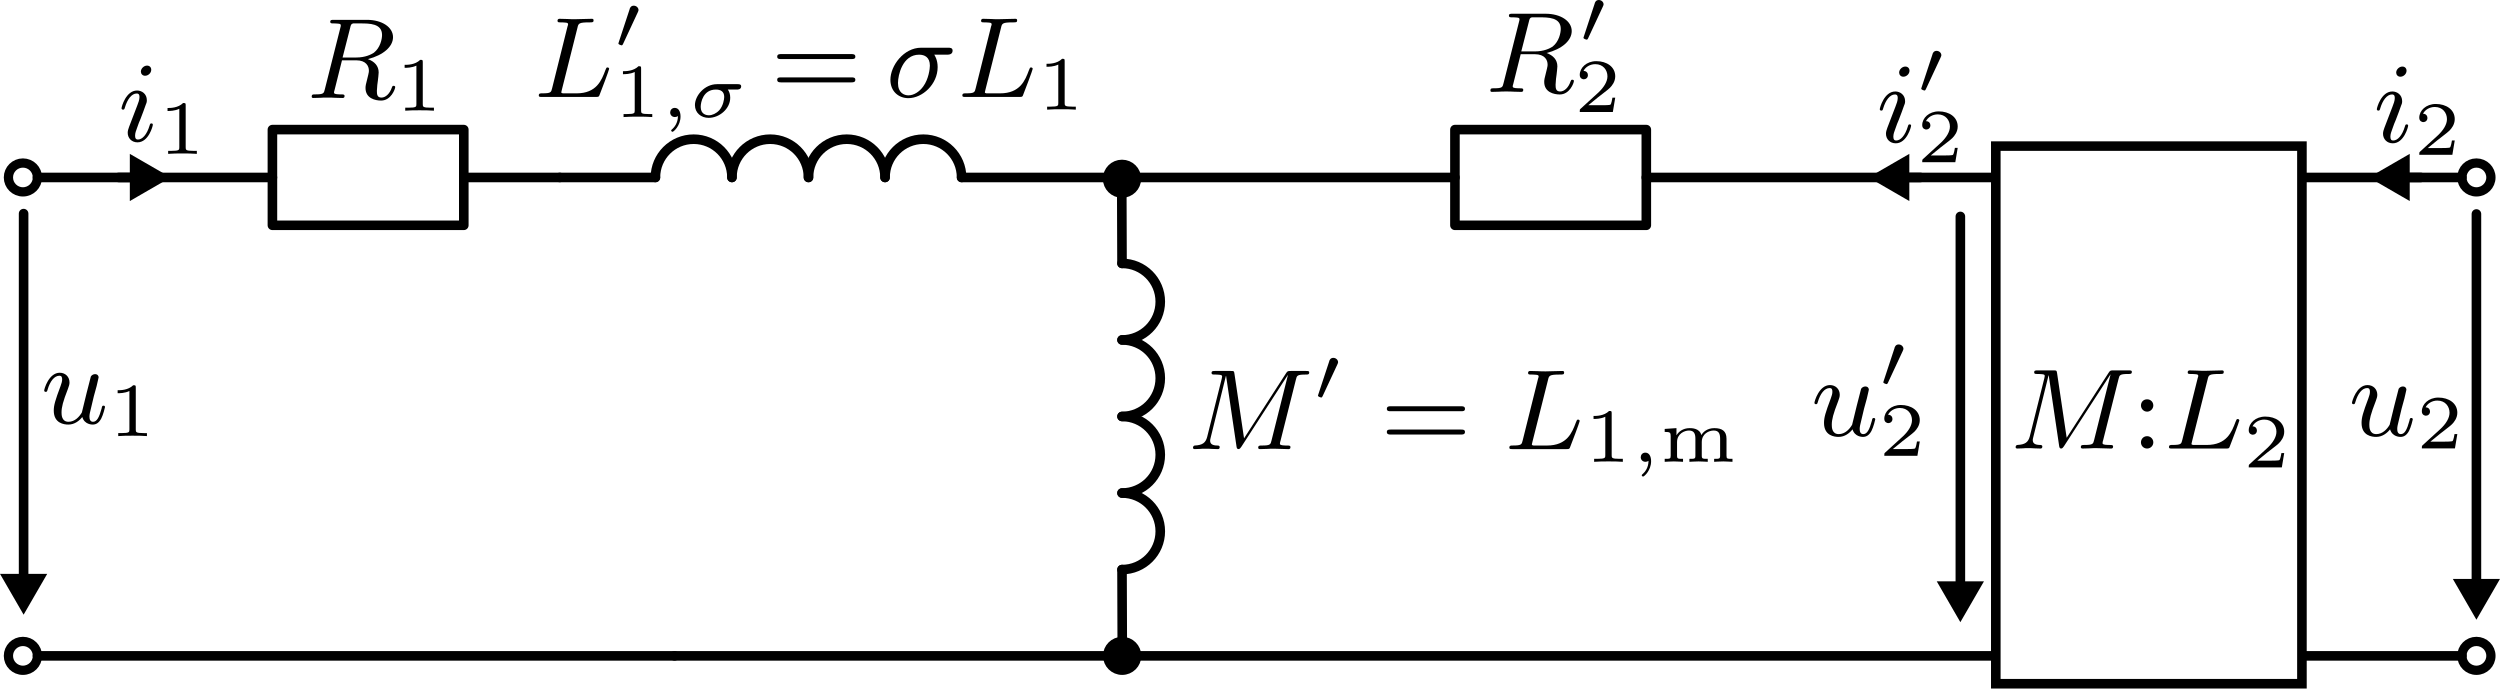
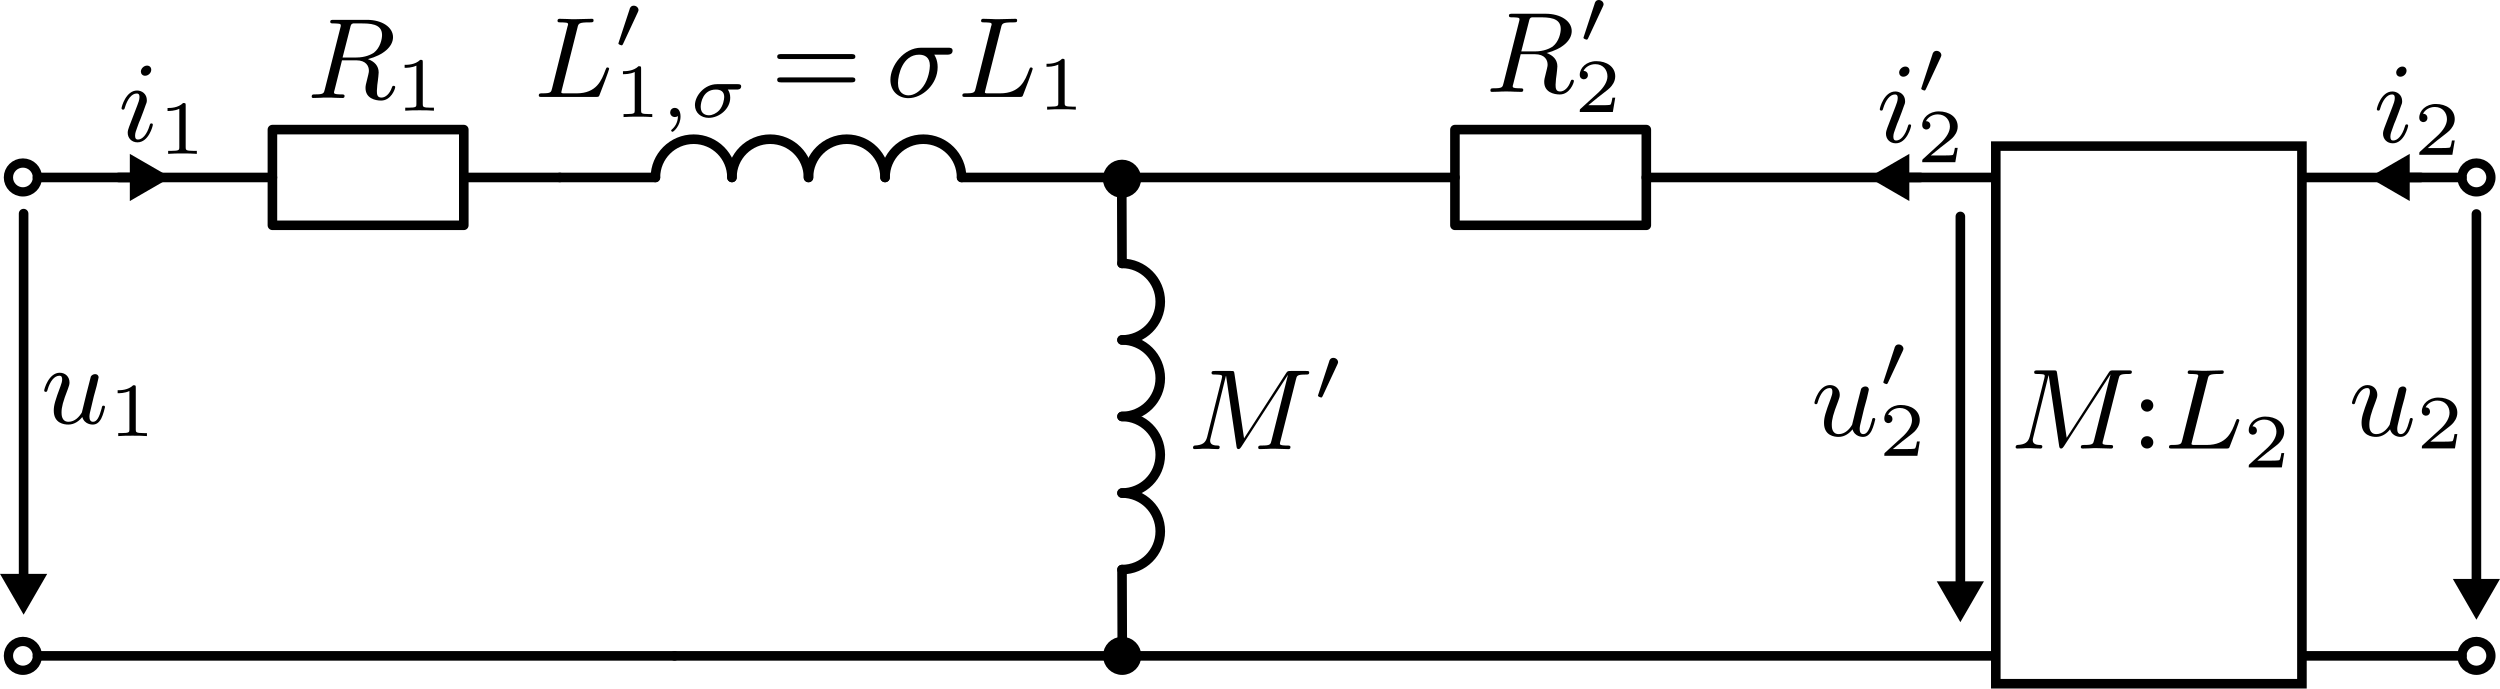
<svg xmlns="http://www.w3.org/2000/svg" width="69.13mm" height="19.039mm" viewBox="0 0 69.13 19.039" version="1.1" id="svg1">
  <defs id="defs1">
    <marker style="overflow:visible" id="TriangleInS" refX="0" refY="0" orient="auto">
      <path transform="scale(-0.2)" style="fill:context-stroke;fill-rule:evenodd;stroke:context-stroke;stroke-width:1pt" d="M 5.77,0 -2.88,5 V -5 Z" id="path6096" />
    </marker>
    <marker style="overflow:visible" id="TriangleOutS" refX="0" refY="0" orient="auto">
      <path transform="scale(0.2)" style="fill:context-stroke;fill-rule:evenodd;stroke:context-stroke;stroke-width:1pt" d="M 5.77,0 -2.88,5 V -5 Z" id="path6105" />
    </marker>
    <marker style="overflow:visible" id="marker1" refX="0" refY="0" orient="auto">
      <path transform="scale(-0.2)" style="fill:context-stroke;fill-rule:evenodd;stroke:context-stroke;stroke-width:1pt" d="M 5.77,0 -2.88,5 V -5 Z" id="path1" />
    </marker>
    <marker style="overflow:visible" id="marker2" refX="0" refY="0" orient="auto">
      <path transform="scale(0.2)" style="fill:context-stroke;fill-rule:evenodd;stroke:context-stroke;stroke-width:1pt" d="M 5.77,0 -2.88,5 V -5 Z" id="path2" />
    </marker>
    <marker style="overflow:visible" id="TriangleInM-7" refX="0" refY="0" orient="auto">
      <path transform="scale(-0.4)" style="fill:context-stroke;fill-rule:evenodd;stroke:context-stroke;stroke-width:1pt" d="M 5.77,0 -2.88,5 V -5 Z" id="path5871-1" />
    </marker>
    <marker style="overflow:visible" id="TriangleInM-7-2" refX="0" refY="0" orient="auto">
      <path transform="scale(-0.4)" style="fill:context-stroke;fill-rule:evenodd;stroke:context-stroke;stroke-width:1pt" d="M 5.77,0 -2.88,5 V -5 Z" id="path5871-1-6" />
    </marker>
    <marker style="overflow:visible" id="TriangleInM-7-4" refX="0" refY="0" orient="auto">
      <path transform="scale(-0.4)" style="fill:context-stroke;fill-rule:evenodd;stroke:context-stroke;stroke-width:1pt" d="M 5.77,0 -2.88,5 V -5 Z" id="path5871-1-0" />
    </marker>
    <marker style="overflow:visible" id="TriangleInM-7-4-1" refX="0" refY="0" orient="auto">
      <path transform="scale(-0.4)" style="fill:context-stroke;fill-rule:evenodd;stroke:context-stroke;stroke-width:1pt" d="M 5.77,0 -2.88,5 V -5 Z" id="path5871-1-0-9" />
    </marker>
    <marker style="overflow:visible" id="TriangleInM-7-4-1-2" refX="0" refY="0" orient="auto">
      <path transform="scale(-0.4)" style="fill:context-stroke;fill-rule:evenodd;stroke:context-stroke;stroke-width:1pt" d="M 5.77,0 -2.88,5 V -5 Z" id="path5871-1-0-9-1" />
    </marker>
    <marker style="overflow:visible" id="TriangleInM-7-2-9" refX="0" refY="0" orient="auto">
      <path transform="scale(-0.4)" style="fill:context-stroke;fill-rule:evenodd;stroke:context-stroke;stroke-width:1pt" d="M 5.77,0 -2.88,5 V -5 Z" id="path5871-1-6-3" />
    </marker>
  </defs>
  <g id="layer1" transform="translate(-41.3475, -60.0931)">
    <g id="use13911" transform="matrix(6.12303e-17 1 -1 6.12303e-17 -47.1667 34.5729)">
      <path style="fill:none;stroke:#000000;stroke-width:0.265px;stroke-linecap:round;stroke-linejoin:miter;stroke-opacity:1" d="m 30.427,-103.992 v 2.653" id="path20" />
      <path style="fill:none;stroke:#000000;stroke-width:0.265px;stroke-linecap:round;stroke-linejoin:miter;stroke-opacity:1" d="m 30.427,-96.047 -3e-6,6.498" id="path21" />
      <path style="fill:none;stroke:#000000;stroke-width:0.265px;stroke-linecap:round;stroke-linejoin:miter;stroke-opacity:1" d="m 43.656,-107.167 v 17.617" id="path21-8" />
      <path style="fill:none;stroke:#000000;stroke-width:0.265px;stroke-linecap:round;stroke-linejoin:round;stroke-opacity:1" d="m 31.75,-98.693 v 2.646 h -2.646 v -5.292 h 2.646 v 2.646" id="path22" />
      <path style="fill:none;stroke:#000000;stroke-width:0.265;stroke-linecap:round;stroke-linejoin:miter;stroke-dasharray:none;stroke-opacity:1" d="m 30.427,-143.57 v 9.532" id="path20-6" />
      <path style="fill:none;stroke:#000000;stroke-width:0.265;stroke-linecap:round;stroke-linejoin:miter;stroke-dasharray:none;stroke-opacity:1" d="m 30.427,-156.591 1.3e-5,4.338" id="path20-6-4" />
      <path style="fill:none;stroke:#000000;stroke-width:0.265;stroke-linecap:round;stroke-linejoin:miter;stroke-dasharray:none;stroke-opacity:1" d="m 43.656,-156.591 v 4.338" id="path20-6-4-5" />
      <path style="fill:none;stroke:#000000;stroke-width:0.265px;stroke-linecap:round;stroke-linejoin:round;stroke-opacity:1" d="m 31.75,-131.392 v 2.646 h -2.646 v -5.292 h 2.646 v 2.646" id="path22-7" />
      <ellipse ry="0.399" rx="0.401" cy="30.427" cx="89.148" id="path5953-31" style="fill:none;fill-opacity:1;stroke:#000000;stroke-width:0.256;stroke-linecap:round;stroke-linejoin:round;stroke-miterlimit:4;stroke-dasharray:none;stroke-dashoffset:0;stroke-opacity:1;paint-order:normal" transform="rotate(-90)" />
      <ellipse ry="0.399" rx="0.401" cy="43.656" cx="89.148" id="path5953-31-2" style="fill:none;fill-opacity:1;stroke:#000000;stroke-width:0.256;stroke-linecap:round;stroke-linejoin:round;stroke-miterlimit:4;stroke-dasharray:none;stroke-dashoffset:0;stroke-opacity:1;paint-order:normal" transform="rotate(-90)" />
      <path style="fill:none;stroke:#000000;stroke-width:0.265px;stroke-linecap:round;stroke-linejoin:miter;stroke-opacity:1" d="m 43.656,-107.167 -7e-6,-36.403" id="path21-8-5" />
      <ellipse ry="0.399" rx="0.401" cy="-43.656" cx="-156.992" id="path5953-31-2-0" style="fill:none;fill-opacity:1;stroke:#000000;stroke-width:0.256;stroke-linecap:round;stroke-linejoin:round;stroke-miterlimit:4;stroke-dasharray:none;stroke-dashoffset:0;stroke-opacity:1;paint-order:normal" transform="rotate(90)" />
      <ellipse ry="0.399" rx="0.401" cy="30.427" cx="156.992" id="path5953-31-5" style="fill:none;fill-opacity:1;stroke:#000000;stroke-width:0.256;stroke-linecap:round;stroke-linejoin:round;stroke-miterlimit:4;stroke-dasharray:none;stroke-dashoffset:0;stroke-opacity:1;paint-order:normal" transform="rotate(-90)" />
      <path id="path5718-7-5-72" d="m 41.765,-89.167 -10.338,2.5e-5" style="fill:none;stroke:#000000;stroke-width:0.265;stroke-linecap:round;stroke-linejoin:round;stroke-miterlimit:4;stroke-dasharray:none;stroke-opacity:1;marker-start:url(#TriangleInM-7)" />
      <path id="path5718-7-5-72-8" d="m 30.427,-92.48 5e-6,0.683" style="fill:none;stroke:#000000;stroke-width:0.265;stroke-linecap:round;stroke-linejoin:round;stroke-miterlimit:4;stroke-dasharray:none;stroke-opacity:1;marker-start:url(#TriangleInM-7-4)" />
      <path id="path5718-7-5-72-8-8" d="m 30.427,-140.935 5e-6,-0.683" style="fill:none;stroke:#000000;stroke-width:0.265;stroke-linecap:round;stroke-linejoin:round;stroke-miterlimit:4;stroke-dasharray:none;stroke-opacity:1;marker-start:url(#TriangleInM-7-4-1)" />
      <path id="path5718-7-5-72-8-8-1" d="m 30.427,-154.772 5e-6,-0.683" style="fill:none;stroke:#000000;stroke-width:0.265;stroke-linecap:round;stroke-linejoin:round;stroke-miterlimit:4;stroke-dasharray:none;stroke-opacity:1;marker-start:url(#TriangleInM-7-4-1-2)" />
      <path id="path5718-7-5-72-0" d="m 41.904,-156.992 -10.467,-2.3e-4" style="fill:none;stroke:#000000;stroke-width:0.265;stroke-linecap:round;stroke-linejoin:round;stroke-miterlimit:4;stroke-dasharray:none;stroke-opacity:1;marker-start:url(#TriangleInM-7-2)" />
      <path id="path5718-7-5-72-0-5" d="m 41.972,-142.722 -10.467,-2.3e-4" style="fill:none;stroke:#000000;stroke-width:0.265;stroke-linecap:round;stroke-linejoin:round;stroke-miterlimit:4;stroke-dasharray:none;stroke-opacity:1;marker-start:url(#TriangleInM-7-2-9)" />
      <g transform="rotate(-90,-26.95447,-62.78186)" id="g24">
        <g fill="#000000" fill-opacity="1" id="g3" transform="matrix(0.352778,0,0,0.352778,-0.796793,-0.664722)">
          <g id="use2" transform="translate(1.993,5.853)">
            <path d="m 4.375,-2.922 c 0.047,-0.234 0.156,-0.641 0.156,-0.688 0,-0.109 -0.078,-0.25 -0.281,-0.25 -0.125,0 -0.266,0.078 -0.328,0.188 C 3.891,-3.594 3.281,-1.156 3.219,-0.859 3.031,-0.531 2.672,-0.125 2.172,-0.125 1.625,-0.125 1.625,-0.688 1.625,-0.859 c 0,-0.406 0.109,-0.844 0.5,-1.844 0.078,-0.219 0.125,-0.344 0.125,-0.5 0,-0.453 -0.328,-0.766 -0.766,-0.766 -0.859,0 -1.219,1.281 -1.219,1.391 0,0.078 0.062,0.109 0.125,0.109 0.094,0 0.109,-0.062 0.141,-0.172 0.188,-0.656 0.531,-1.094 0.922,-1.094 0.188,0 0.219,0.125 0.219,0.297 0,0.141 -0.047,0.312 -0.125,0.516 -0.422,1.125 -0.531,1.5 -0.531,1.922 0,1 0.812,1.094 1.141,1.094 0.5,0 0.875,-0.312 1.094,-0.594 0.172,0.594 0.766,0.594 0.812,0.594 0.266,0 0.484,-0.125 0.672,-0.469 0.156,-0.297 0.297,-0.875 0.297,-0.906 0,-0.047 -0.031,-0.109 -0.109,-0.109 -0.109,0 -0.125,0.047 -0.156,0.219 C 4.578,-0.469 4.391,-0.125 4.094,-0.125 3.875,-0.125 3.812,-0.312 3.812,-0.531 c 0,-0.172 0.047,-0.359 0.125,-0.672 L 4.156,-2.125 Z m 0,0" id="path23" />
          </g>
        </g>
        <g fill="#000000" fill-opacity="1" id="g4" transform="matrix(0.352778,0,0,0.352778,-0.796793,-0.664722)">
          <g id="use3" transform="translate(7.296,6.849)">
            <path d="m 2.141,-3.797 c 0,-0.188 -0.016,-0.188 -0.203,-0.188 -0.391,0.391 -1,0.391 -1.219,0.391 v 0.234 c 0.156,0 0.562,0 0.922,-0.172 v 3.016 c 0,0.203 0,0.281 -0.625,0.281 h -0.25 V 0 c 0.328,-0.031 0.797,-0.031 1.125,-0.031 0.328,0 0.797,0 1.125,0.031 v -0.234 h -0.25 c -0.625,0 -0.625,-0.078 -0.625,-0.281 z m 0,0" id="path24" />
          </g>
        </g>
      </g>
      <g transform="rotate(-90,-58.69152,-94.85983)" id="g29">
        <g fill="#000000" fill-opacity="1" id="g26" transform="matrix(0.352778,0,0,0.352778,-0.796793,-0.664722)">
          <g id="g25" transform="translate(1.993,5.853)">
            <path d="m 4.375,-2.922 c 0.047,-0.234 0.156,-0.641 0.156,-0.688 0,-0.109 -0.078,-0.25 -0.281,-0.25 -0.125,0 -0.266,0.078 -0.328,0.188 C 3.891,-3.594 3.281,-1.156 3.219,-0.859 3.031,-0.531 2.672,-0.125 2.172,-0.125 1.625,-0.125 1.625,-0.688 1.625,-0.859 c 0,-0.406 0.109,-0.844 0.5,-1.844 0.078,-0.219 0.125,-0.344 0.125,-0.5 0,-0.453 -0.328,-0.766 -0.766,-0.766 -0.859,0 -1.219,1.281 -1.219,1.391 0,0.078 0.062,0.109 0.125,0.109 0.094,0 0.109,-0.062 0.141,-0.172 0.188,-0.656 0.531,-1.094 0.922,-1.094 0.188,0 0.219,0.125 0.219,0.297 0,0.141 -0.047,0.312 -0.125,0.516 -0.422,1.125 -0.531,1.5 -0.531,1.922 0,1 0.812,1.094 1.141,1.094 0.5,0 0.875,-0.312 1.094,-0.594 0.172,0.594 0.766,0.594 0.812,0.594 0.266,0 0.484,-0.125 0.672,-0.469 0.156,-0.297 0.297,-0.875 0.297,-0.906 0,-0.047 -0.031,-0.109 -0.109,-0.109 -0.109,0 -0.125,0.047 -0.156,0.219 C 4.578,-0.469 4.391,-0.125 4.094,-0.125 3.875,-0.125 3.812,-0.312 3.812,-0.531 c 0,-0.172 0.047,-0.359 0.125,-0.672 L 4.156,-2.125 Z m 0,0" id="path25" />
          </g>
        </g>
        <g fill="#000000" fill-opacity="1" id="g28" transform="matrix(0.352778,0,0,0.352778,-0.796793,-0.664722)">
          <g id="g27" transform="translate(7.296,6.849)">
            <path d="M 3.219,-1.125 H 3 C 2.984,-1.031 2.922,-0.641 2.844,-0.578 2.797,-0.531 2.312,-0.531 2.219,-0.531 H 1.109 L 1.875,-1.156 C 2.078,-1.328 2.609,-1.703 2.797,-1.891 2.969,-2.062 3.219,-2.375 3.219,-2.797 c 0,-0.75 -0.672,-1.188 -1.484,-1.188 -0.766,0 -1.297,0.516 -1.297,1.078 0,0.297 0.25,0.344 0.312,0.344 0.156,0 0.328,-0.109 0.328,-0.328 C 1.078,-3.016 1,-3.219 0.734,-3.219 0.875,-3.516 1.234,-3.75 1.656,-3.75 c 0.625,0 0.953,0.469 0.953,0.953 0,0.422 -0.281,0.859 -0.688,1.25 L 0.5,-0.25 C 0.438,-0.188 0.438,-0.188 0.438,0 h 2.594 z m 0,0" id="path26" />
          </g>
        </g>
      </g>
      <g transform="rotate(-90,-63.43897,-90.79961)" id="g34">
        <g fill="#000000" fill-opacity="1" id="g31" transform="matrix(0.352778,0,0,0.352778,-0.796793,-0.701014)">
          <g id="g30" transform="translate(1.993,7.909)">
            <path d="m 2.594,-5.594 c 0,-0.203 -0.141,-0.328 -0.328,-0.328 -0.25,0 -0.484,0.234 -0.484,0.469 0,0.172 0.125,0.328 0.328,0.328 0.25,0 0.484,-0.219 0.484,-0.469 z m 0.125,4.312 c 0,-0.047 -0.016,-0.109 -0.109,-0.109 -0.094,0 -0.109,0.047 -0.141,0.156 C 2.25,-0.5 1.891,-0.125 1.547,-0.125 1.406,-0.125 1.328,-0.203 1.328,-0.422 1.328,-0.641 1.406,-0.828 1.469,-1 1.625,-1.438 1.625,-1.453 1.75,-1.734 1.891,-2.109 2.094,-2.625 2.172,-2.875 2.25,-3.047 2.25,-3.125 2.25,-3.203 2.25,-3.719 1.844,-3.969 1.484,-3.969 c -0.875,0 -1.219,1.281 -1.219,1.391 0,0.078 0.062,0.109 0.125,0.109 0.094,0 0.109,-0.062 0.141,-0.172 0.188,-0.641 0.531,-1.094 0.922,-1.094 0.094,0 0.219,0.016 0.219,0.281 0,0.219 -0.094,0.453 -0.172,0.656 L 0.859,-1.125 C 0.797,-0.953 0.75,-0.812 0.75,-0.656 c 0,0.422 0.312,0.75 0.766,0.75 0.875,0 1.203,-1.281 1.203,-1.375 z m 0,0" id="path29" />
          </g>
        </g>
        <g fill="#000000" fill-opacity="1" id="g33" transform="matrix(0.352778,0,0,0.352778,-0.796793,-0.701014)">
          <g id="g32" transform="translate(5.146,8.905)">
            <path d="M 3.219,-1.125 H 3 C 2.984,-1.031 2.922,-0.641 2.844,-0.578 2.797,-0.531 2.312,-0.531 2.219,-0.531 H 1.109 L 1.875,-1.156 C 2.078,-1.328 2.609,-1.703 2.797,-1.891 2.969,-2.062 3.219,-2.375 3.219,-2.797 c 0,-0.75 -0.672,-1.188 -1.484,-1.188 -0.766,0 -1.297,0.516 -1.297,1.078 0,0.297 0.25,0.344 0.312,0.344 0.156,0 0.328,-0.109 0.328,-0.328 C 1.078,-3.016 1,-3.219 0.734,-3.219 0.875,-3.516 1.234,-3.75 1.656,-3.75 c 0.625,0 0.953,0.469 0.953,0.953 0,0.422 -0.281,0.859 -0.688,1.25 L 0.5,-0.25 C 0.438,-0.188 0.438,-0.188 0.438,0 h 2.594 z m 0,0" id="path31" />
          </g>
        </g>
      </g>
      <g transform="rotate(-90,-32.27036,-59.6045)" id="g39">
        <g fill="#000000" fill-opacity="1" id="g36" transform="matrix(0.352778,0,0,0.352778,-0.796793,-0.701014)">
          <g id="g35" transform="translate(1.993,7.909)">
            <path d="m 2.594,-5.594 c 0,-0.203 -0.141,-0.328 -0.328,-0.328 -0.25,0 -0.484,0.234 -0.484,0.469 0,0.172 0.125,0.328 0.328,0.328 0.25,0 0.484,-0.219 0.484,-0.469 z m 0.125,4.312 c 0,-0.047 -0.016,-0.109 -0.109,-0.109 -0.094,0 -0.109,0.047 -0.141,0.156 C 2.25,-0.5 1.891,-0.125 1.547,-0.125 1.406,-0.125 1.328,-0.203 1.328,-0.422 1.328,-0.641 1.406,-0.828 1.469,-1 1.625,-1.438 1.625,-1.453 1.75,-1.734 1.891,-2.109 2.094,-2.625 2.172,-2.875 2.25,-3.047 2.25,-3.125 2.25,-3.203 2.25,-3.719 1.844,-3.969 1.484,-3.969 c -0.875,0 -1.219,1.281 -1.219,1.391 0,0.078 0.062,0.109 0.125,0.109 0.094,0 0.109,-0.062 0.141,-0.172 0.188,-0.641 0.531,-1.094 0.922,-1.094 0.094,0 0.219,0.016 0.219,0.281 0,0.219 -0.094,0.453 -0.172,0.656 L 0.859,-1.125 C 0.797,-0.953 0.75,-0.812 0.75,-0.656 c 0,0.422 0.312,0.75 0.766,0.75 0.875,0 1.203,-1.281 1.203,-1.375 z m 0,0" id="path34" />
          </g>
        </g>
        <g fill="#000000" fill-opacity="1" id="g38" transform="matrix(0.352778,0,0,0.352778,-0.796793,-0.701014)">
          <g id="g37" transform="translate(5.146,8.905)">
            <path d="m 2.141,-3.797 c 0,-0.188 -0.016,-0.188 -0.203,-0.188 -0.391,0.391 -1,0.391 -1.219,0.391 v 0.234 c 0.156,0 0.562,0 0.922,-0.172 v 3.016 c 0,0.203 0,0.281 -0.625,0.281 h -0.25 V 0 c 0.328,-0.031 0.797,-0.031 1.125,-0.031 0.328,0 0.797,0 1.125,0.031 v -0.234 h -0.25 c -0.625,0 -0.625,-0.078 -0.625,-0.281 z m 0,0" id="path36" />
          </g>
        </g>
      </g>
      <g transform="rotate(-90,-35.53221,-61.60096)" id="g55">
        <g fill="#000000" fill-opacity="1" id="g52" transform="matrix(0.352778,0,0,0.352778,-0.846402,-0.703439)">
          <g id="g51" transform="translate(1.993,8.119)">
            <path d="M 3.422,-5.5 C 3.469,-5.719 3.5,-5.812 3.656,-5.844 c 0.078,0 0.375,0 0.562,0 0.719,0 1.703,0 1.703,0.906 0,0.328 -0.141,1 -0.641,1.391 -0.219,0.141 -0.672,0.375 -1.391,0.375 h -1.062 z M 4.812,-3.047 c 1.219,-0.312 1.969,-0.984 1.969,-1.719 0,-0.781 -0.859,-1.359 -2.047,-1.359 h -2.594 c -0.172,0 -0.281,0 -0.281,0.156 0,0.125 0.094,0.125 0.281,0.125 0.031,0 0.188,0 0.328,0.016 0.156,0.016 0.219,0.031 0.219,0.141 0,0.031 0,0.078 -0.031,0.172 L 1.438,-0.688 c -0.078,0.328 -0.094,0.406 -0.766,0.406 -0.172,0 -0.266,0 -0.266,0.172 C 0.406,-0.016 0.469,0 0.531,0 0.688,0 0.953,-0.016 1.109,-0.016 1.297,-0.031 1.312,-0.031 1.656,-0.031 c 0.297,0 0.312,0 0.578,0.016 C 2.406,-0.016 2.641,0 2.812,0 2.875,0 2.984,0 2.984,-0.156 c 0,-0.125 -0.094,-0.125 -0.281,-0.125 -0.031,0 -0.188,0 -0.328,-0.016 -0.203,-0.031 -0.219,-0.062 -0.219,-0.141 0,-0.031 0,-0.047 0.047,-0.203 l 0.578,-2.312 h 1.109 c 0.797,0 1,0.469 1,0.812 0,0.062 0,0.125 -0.047,0.312 C 4.625,-1 4.625,-0.922 4.625,-0.781 c 0,0.812 0.766,0.984 1.219,0.984 0.781,0 1.109,-0.906 1.109,-1.062 0,-0.062 -0.062,-0.094 -0.125,-0.094 -0.094,0 -0.094,0.031 -0.141,0.141 -0.156,0.469 -0.484,0.781 -0.812,0.781 -0.344,0 -0.359,-0.266 -0.359,-0.531 0,-0.219 0.062,-0.734 0.078,-0.797 C 5.609,-1.5 5.656,-1.859 5.656,-2 c 0,-0.516 -0.328,-0.859 -0.844,-1.047 z m 0,0" id="path50" />
          </g>
        </g>
        <g fill="#000000" fill-opacity="1" id="g54" transform="matrix(0.352778,0,0,0.352778,-0.846402,-0.703439)">
          <g id="g53" transform="translate(8.965,9.115)">
            <path d="m 2.141,-3.797 c 0,-0.188 -0.016,-0.188 -0.203,-0.188 -0.391,0.391 -1,0.391 -1.219,0.391 v 0.234 c 0.156,0 0.562,0 0.922,-0.172 v 3.016 c 0,0.203 0,0.281 -0.625,0.281 h -0.25 V 0 c 0.328,-0.031 0.797,-0.031 1.125,-0.031 0.328,0 0.797,0 1.125,0.031 v -0.234 h -0.25 c -0.625,0 -0.625,-0.078 -0.625,-0.281 z m 0,0" id="path52" />
          </g>
        </g>
      </g>
      <g id="use41951" transform="rotate(180,53.57812,-25.99793)">
        <path style="opacity:1;fill:none;fill-opacity:1;stroke:#000000;stroke-width:0.265;stroke-linecap:round;stroke-linejoin:round;stroke-miterlimit:4;stroke-dasharray:none;stroke-dashoffset:0;stroke-opacity:1;paint-order:normal" id="path6" d="m 76.729,60.992 a 1.058,1.058 0 0 1 1.058,1.058 1.058,1.058 0 0 1 -1.058,1.058" />
        <path style="opacity:1;fill:none;fill-opacity:1;stroke:#000000;stroke-width:0.265;stroke-linecap:round;stroke-linejoin:round;stroke-miterlimit:4;stroke-dasharray:none;stroke-dashoffset:0;stroke-opacity:1;paint-order:normal" id="path19" d="m 76.729,58.875 a 1.058,1.058 0 0 1 1.058,1.058 1.058,1.058 0 0 1 -1.058,1.058" />
        <path style="opacity:1;fill:none;fill-opacity:1;stroke:#000000;stroke-width:0.265;stroke-linecap:round;stroke-linejoin:round;stroke-miterlimit:4;stroke-dasharray:none;stroke-dashoffset:0;stroke-opacity:1;paint-order:normal" id="path27" d="m 76.729,56.758 a 1.058,1.058 0 0 1 1.058,1.058 1.058,1.058 0 0 1 -1.058,1.058" />
        <path style="opacity:1;fill:none;fill-opacity:1;stroke:#000000;stroke-width:0.265;stroke-linecap:round;stroke-linejoin:round;stroke-miterlimit:4;stroke-dasharray:none;stroke-dashoffset:0;stroke-opacity:1;paint-order:normal" id="path28" d="m 76.729,54.642 a 1.058,1.058 0 0 1 1.058,1.058 1.058,1.058 0 0 1 -1.058,1.058" />
        <path style="fill:none;stroke:#000000;stroke-width:0.265px;stroke-linecap:round;stroke-linejoin:miter;stroke-opacity:1" d="m 76.729,76.75 -10e-7,-13.642" id="path30" />
        <path style="fill:none;stroke:#000000;stroke-width:0.265px;stroke-linecap:round;stroke-linejoin:miter;stroke-opacity:1" d="m 76.729,51.996 v 2.646" id="path32" />
      </g>
      <g id="use41951-43" transform="rotate(-90,-32.32457,-10.48658)">
        <path style="opacity:1;fill:none;fill-opacity:1;stroke:#000000;stroke-width:0.265;stroke-linecap:round;stroke-linejoin:round;stroke-miterlimit:4;stroke-dasharray:none;stroke-dashoffset:0;stroke-opacity:1;paint-order:normal" id="path6-8" d="m 76.729,60.992 a 1.058,1.058 0 0 1 1.058,1.058 1.058,1.058 0 0 1 -1.058,1.058" />
        <path style="opacity:1;fill:none;fill-opacity:1;stroke:#000000;stroke-width:0.265;stroke-linecap:round;stroke-linejoin:round;stroke-miterlimit:4;stroke-dasharray:none;stroke-dashoffset:0;stroke-opacity:1;paint-order:normal" id="path19-75" d="m 76.729,58.875 a 1.058,1.058 0 0 1 1.058,1.058 1.058,1.058 0 0 1 -1.058,1.058" />
        <path style="opacity:1;fill:none;fill-opacity:1;stroke:#000000;stroke-width:0.265;stroke-linecap:round;stroke-linejoin:round;stroke-miterlimit:4;stroke-dasharray:none;stroke-dashoffset:0;stroke-opacity:1;paint-order:normal" id="path27-7" d="m 76.729,56.758 a 1.058,1.058 0 0 1 1.058,1.058 1.058,1.058 0 0 1 -1.058,1.058" />
        <path style="opacity:1;fill:none;fill-opacity:1;stroke:#000000;stroke-width:0.265;stroke-linecap:round;stroke-linejoin:round;stroke-miterlimit:4;stroke-dasharray:none;stroke-dashoffset:0;stroke-opacity:1;paint-order:normal" id="path28-9" d="m 76.729,54.642 a 1.058,1.058 0 0 1 1.058,1.058 1.058,1.058 0 0 1 -1.058,1.058" />
        <path style="fill:none;stroke:#000000;stroke-width:0.265px;stroke-linecap:round;stroke-linejoin:miter;stroke-opacity:1" d="m 76.737,65.494 -0.008,-2.386" id="path30-2" />
        <path style="fill:none;stroke:#000000;stroke-width:0.265px;stroke-linecap:round;stroke-linejoin:miter;stroke-opacity:1" d="m 76.721,52.265 0.008,2.377" id="path32-2" />
      </g>
      <ellipse ry="0.399" rx="0.401" cy="30.463" cx="119.54" id="path5953-3" style="fill:#000000;fill-opacity:1;stroke:#000000;stroke-width:0.256;stroke-linecap:round;stroke-linejoin:round;stroke-miterlimit:4;stroke-dasharray:none;stroke-dashoffset:0;stroke-opacity:1;paint-order:normal" transform="rotate(-90)" />
      <ellipse ry="0.399" rx="0.401" cy="43.656" cx="119.544" id="path5953-3-9" style="fill:#000000;fill-opacity:1;stroke:#000000;stroke-width:0.256;stroke-linecap:round;stroke-linejoin:round;stroke-miterlimit:4;stroke-dasharray:none;stroke-dashoffset:0;stroke-opacity:1;paint-order:normal" transform="rotate(-90)" />
      <rect style="fill:none;fill-rule:evenodd;stroke:#000000;stroke-width:0.265;stroke-linecap:round;stroke-miterlimit:3.9;stroke-dasharray:none" id="rect1" width="8.465" height="14.867" x="143.702" y="29.56" transform="rotate(-90)" />
      <g transform="rotate(-90,-56.78388,-83.7103)" id="g42">
        <g fill="#000000" fill-opacity="1" id="g17" transform="matrix(0.352778,0,0,0.352778,-0.796793,-0.694708)">
          <g id="g16" transform="translate(1.993,9.122)">
            <path d="m 2.594,-5.594 c 0,-0.203 -0.141,-0.328 -0.328,-0.328 -0.25,0 -0.484,0.234 -0.484,0.469 0,0.172 0.125,0.328 0.328,0.328 0.25,0 0.484,-0.219 0.484,-0.469 z m 0.125,4.312 c 0,-0.047 -0.016,-0.109 -0.109,-0.109 -0.094,0 -0.109,0.047 -0.141,0.156 C 2.25,-0.5 1.891,-0.125 1.547,-0.125 1.406,-0.125 1.328,-0.203 1.328,-0.422 1.328,-0.641 1.406,-0.828 1.469,-1 1.625,-1.438 1.625,-1.453 1.75,-1.734 1.891,-2.109 2.094,-2.625 2.172,-2.875 2.25,-3.047 2.25,-3.125 2.25,-3.203 2.25,-3.719 1.844,-3.969 1.484,-3.969 c -0.875,0 -1.219,1.281 -1.219,1.391 0,0.078 0.062,0.109 0.125,0.109 0.094,0 0.109,-0.062 0.141,-0.172 0.188,-0.641 0.531,-1.094 0.922,-1.094 0.094,0 0.219,0.016 0.219,0.281 0,0.219 -0.094,0.453 -0.172,0.656 L 0.859,-1.125 C 0.797,-0.953 0.75,-0.812 0.75,-0.656 c 0,0.422 0.312,0.75 0.766,0.75 0.875,0 1.203,-1.281 1.203,-1.375 z m 0,0" id="path15" />
          </g>
        </g>
        <g fill="#000000" fill-opacity="1" id="g19" transform="matrix(0.352778,0,0,0.352778,-0.796793,-0.694708)">
          <g id="g18" transform="translate(5.146,5.313)">
            <path d="M 1.875,-2.812 C 1.922,-2.906 1.938,-2.969 1.938,-3 c 0,-0.188 -0.172,-0.344 -0.375,-0.344 -0.234,0 -0.312,0.203 -0.328,0.297 l -0.844,2.562 c 0,0.031 -0.031,0.078 -0.031,0.094 0,0.109 0.25,0.156 0.25,0.156 0.062,0 0.078,-0.047 0.109,-0.094 z m 0,0" id="path17" />
          </g>
        </g>
        <g fill="#000000" fill-opacity="1" id="g41" transform="matrix(0.352778,0,0,0.352778,-0.796793,-0.694708)">
          <g id="g40" transform="translate(5.146,10.699)">
            <path d="M 3.219,-1.125 H 3 C 2.984,-1.031 2.922,-0.641 2.844,-0.578 2.797,-0.531 2.312,-0.531 2.219,-0.531 H 1.109 L 1.875,-1.156 C 2.078,-1.328 2.609,-1.703 2.797,-1.891 2.969,-2.062 3.219,-2.375 3.219,-2.797 c 0,-0.75 -0.672,-1.188 -1.484,-1.188 -0.766,0 -1.297,0.516 -1.297,1.078 0,0.297 0.25,0.344 0.312,0.344 0.156,0 0.328,-0.109 0.328,-0.328 C 1.078,-3.016 1,-3.219 0.734,-3.219 0.875,-3.516 1.234,-3.75 1.656,-3.75 c 0.625,0 0.953,0.469 0.953,0.953 0,0.422 -0.281,0.859 -0.688,1.25 L 0.5,-0.25 C 0.438,-0.188 0.438,-0.188 0.438,0 h 2.594 z m 0,0" id="path33" />
          </g>
        </g>
      </g>
      <g transform="rotate(-90,-51.82102,-86.86608)" id="g49">
        <g fill="#000000" fill-opacity="1" id="g44" transform="matrix(0.352778,0,0,0.352778,-0.796793,-0.694708)">
          <g id="g43" transform="translate(1.993,9.122)">
            <path d="m 4.375,-2.922 c 0.047,-0.234 0.156,-0.641 0.156,-0.688 0,-0.109 -0.078,-0.25 -0.281,-0.25 -0.125,0 -0.266,0.078 -0.328,0.188 C 3.891,-3.594 3.281,-1.156 3.219,-0.859 3.031,-0.531 2.672,-0.125 2.172,-0.125 1.625,-0.125 1.625,-0.688 1.625,-0.859 c 0,-0.406 0.109,-0.844 0.5,-1.844 0.078,-0.219 0.125,-0.344 0.125,-0.5 0,-0.453 -0.328,-0.766 -0.766,-0.766 -0.859,0 -1.219,1.281 -1.219,1.391 0,0.078 0.062,0.109 0.125,0.109 0.094,0 0.109,-0.062 0.141,-0.172 0.188,-0.656 0.531,-1.094 0.922,-1.094 0.188,0 0.219,0.125 0.219,0.297 0,0.141 -0.047,0.312 -0.125,0.516 -0.422,1.125 -0.531,1.5 -0.531,1.922 0,1 0.812,1.094 1.141,1.094 0.5,0 0.875,-0.312 1.094,-0.594 0.172,0.594 0.766,0.594 0.812,0.594 0.266,0 0.484,-0.125 0.672,-0.469 0.156,-0.297 0.297,-0.875 0.297,-0.906 0,-0.047 -0.031,-0.109 -0.109,-0.109 -0.109,0 -0.125,0.047 -0.156,0.219 C 4.578,-0.469 4.391,-0.125 4.094,-0.125 3.875,-0.125 3.812,-0.312 3.812,-0.531 c 0,-0.172 0.047,-0.359 0.125,-0.672 L 4.156,-2.125 Z m 0,0" id="path42" />
          </g>
        </g>
        <g fill="#000000" fill-opacity="1" id="g46" transform="matrix(0.352778,0,0,0.352778,-0.796793,-0.694708)">
          <g id="g45" transform="translate(7.296,5.313)">
            <path d="M 1.875,-2.812 C 1.922,-2.906 1.938,-2.969 1.938,-3 c 0,-0.188 -0.172,-0.344 -0.375,-0.344 -0.234,0 -0.312,0.203 -0.328,0.297 l -0.844,2.562 c 0,0.031 -0.031,0.078 -0.031,0.094 0,0.109 0.25,0.156 0.25,0.156 0.062,0 0.078,-0.047 0.109,-0.094 z m 0,0" id="path44" />
          </g>
        </g>
        <g fill="#000000" fill-opacity="1" id="g48" transform="matrix(0.352778,0,0,0.352778,-0.796793,-0.694708)">
          <g id="g47" transform="translate(7.296,10.699)">
            <path d="M 3.219,-1.125 H 3 C 2.984,-1.031 2.922,-0.641 2.844,-0.578 2.797,-0.531 2.312,-0.531 2.219,-0.531 H 1.109 L 1.875,-1.156 C 2.078,-1.328 2.609,-1.703 2.797,-1.891 2.969,-2.062 3.219,-2.375 3.219,-2.797 c 0,-0.75 -0.672,-1.188 -1.484,-1.188 -0.766,0 -1.297,0.516 -1.297,1.078 0,0.297 0.25,0.344 0.312,0.344 0.156,0 0.328,-0.109 0.328,-0.328 C 1.078,-3.016 1,-3.219 0.734,-3.219 0.875,-3.516 1.234,-3.75 1.656,-3.75 c 0.625,0 0.953,0.469 0.953,0.953 0,0.422 -0.281,0.859 -0.688,1.25 L 0.5,-0.25 C 0.438,-0.188 0.438,-0.188 0.438,0 h 2.594 z m 0,0" id="path46" />
          </g>
        </g>
      </g>
      <g transform="rotate(-90,-39.40702,-75.61682)" id="g66">
        <g fill="#000000" fill-opacity="1" id="g61" transform="matrix(0.352778,0,0,0.352778,13.85638,-11.3669)">
          <g id="g50" transform="translate(1.993,9.122)">
            <path d="M 3.422,-5.5 C 3.469,-5.719 3.5,-5.812 3.656,-5.844 c 0.078,0 0.375,0 0.562,0 0.719,0 1.703,0 1.703,0.906 0,0.328 -0.141,1 -0.641,1.391 -0.219,0.141 -0.672,0.375 -1.391,0.375 h -1.062 z M 4.812,-3.047 c 1.219,-0.312 1.969,-0.984 1.969,-1.719 0,-0.781 -0.859,-1.359 -2.047,-1.359 h -2.594 c -0.172,0 -0.281,0 -0.281,0.156 0,0.125 0.094,0.125 0.281,0.125 0.031,0 0.188,0 0.328,0.016 0.156,0.016 0.219,0.031 0.219,0.141 0,0.031 0,0.078 -0.031,0.172 L 1.438,-0.688 c -0.078,0.328 -0.094,0.406 -0.766,0.406 -0.172,0 -0.266,0 -0.266,0.172 C 0.406,-0.016 0.469,0 0.531,0 0.688,0 0.953,-0.016 1.109,-0.016 1.297,-0.031 1.312,-0.031 1.656,-0.031 c 0.297,0 0.312,0 0.578,0.016 C 2.406,-0.016 2.641,0 2.812,0 2.875,0 2.984,0 2.984,-0.156 c 0,-0.125 -0.094,-0.125 -0.281,-0.125 -0.031,0 -0.188,0 -0.328,-0.016 -0.203,-0.031 -0.219,-0.062 -0.219,-0.141 0,-0.031 0,-0.047 0.047,-0.203 l 0.578,-2.312 h 1.109 c 0.797,0 1,0.469 1,0.812 0,0.062 0,0.125 -0.047,0.312 C 4.625,-1 4.625,-0.922 4.625,-0.781 c 0,0.812 0.766,0.984 1.219,0.984 0.781,0 1.109,-0.906 1.109,-1.062 0,-0.062 -0.062,-0.094 -0.125,-0.094 -0.094,0 -0.094,0.031 -0.141,0.141 -0.156,0.469 -0.484,0.781 -0.812,0.781 -0.344,0 -0.359,-0.266 -0.359,-0.531 0,-0.219 0.062,-0.734 0.078,-0.797 C 5.609,-1.5 5.656,-1.859 5.656,-2 c 0,-0.516 -0.328,-0.859 -0.844,-1.047 z m 0,0" id="path49" />
          </g>
        </g>
        <g fill="#000000" fill-opacity="1" id="g63" transform="matrix(0.352778,0,0,0.352778,13.964,-11.38427)">
          <g id="g62" transform="translate(9.028,5.313)">
            <path d="M 1.875,-2.812 C 1.922,-2.906 1.938,-2.969 1.938,-3 c 0,-0.188 -0.172,-0.344 -0.375,-0.344 -0.234,0 -0.312,0.203 -0.328,0.297 l -0.844,2.562 c 0,0.031 -0.031,0.078 -0.031,0.094 0,0.109 0.25,0.156 0.25,0.156 0.062,0 0.078,-0.047 0.109,-0.094 z m 0,0" id="path61" />
          </g>
        </g>
        <g fill="#000000" fill-opacity="1" id="g65" transform="matrix(0.352778,0,0,0.352778,13.85638,-11.3669)">
          <g id="g64" transform="translate(8.965,10.699)">
            <path d="M 3.219,-1.125 H 3 C 2.984,-1.031 2.922,-0.641 2.844,-0.578 2.797,-0.531 2.312,-0.531 2.219,-0.531 H 1.109 L 1.875,-1.156 C 2.078,-1.328 2.609,-1.703 2.797,-1.891 2.969,-2.062 3.219,-2.375 3.219,-2.797 c 0,-0.75 -0.672,-1.188 -1.484,-1.188 -0.766,0 -1.297,0.516 -1.297,1.078 0,0.297 0.25,0.344 0.312,0.344 0.156,0 0.328,-0.109 0.328,-0.328 C 1.078,-3.016 1,-3.219 0.734,-3.219 0.875,-3.516 1.234,-3.75 1.656,-3.75 c 0.625,0 0.953,0.469 0.953,0.953 0,0.422 -0.281,0.859 -0.688,1.25 L 0.5,-0.25 C 0.438,-0.188 0.438,-0.188 0.438,0 h 2.594 z m 0,0" id="path63" />
          </g>
        </g>
      </g>
      <g transform="rotate(-90,-53.6394,-89.0766)" id="g57">
        <g transform="translate(-11.20226,14.62397)" id="g56">
          <g fill="#000000" fill-opacity="1" id="g23" transform="matrix(0.352778,0,0,0.352778,0.5697545,3.197401)">
            <g id="g99" transform="translate(33.1368,-40.53186)">
              <g fill="#000000" fill-opacity="1" id="g10" transform="translate(-1.077766,-11.05749)">
                <g id="g9" transform="translate(1.993,8.119)">
                  <path d="m 8.5,-5.438 c 0.078,-0.328 0.094,-0.406 0.797,-0.406 0.141,0 0.25,0 0.25,-0.172 C 9.547,-6.125 9.453,-6.125 9.281,-6.125 H 8.109 c -0.219,0 -0.266,0 -0.375,0.172 L 4.438,-0.844 3.688,-5.891 C 3.656,-6.125 3.641,-6.125 3.391,-6.125 H 2.156 c -0.156,0 -0.266,0 -0.266,0.156 0,0.125 0.094,0.125 0.266,0.125 0.047,0 0.203,0 0.344,0.016 0.172,0.016 0.219,0.047 0.219,0.141 0,0.031 -0.016,0.078 -0.031,0.172 l -1.141,4.562 c -0.125,0.469 -0.375,0.641 -0.969,0.672 C 0.562,-0.281 0.438,-0.266 0.438,-0.109 0.438,-0.094 0.438,0 0.562,0 0.656,0 0.891,-0.016 1,-0.016 1.141,-0.031 1.172,-0.031 1.453,-0.031 c 0.219,0 0.234,0 0.453,0.016 C 2.047,-0.016 2.25,0 2.375,0 c 0.047,0 0.156,0 0.156,-0.156 0,-0.109 -0.094,-0.125 -0.172,-0.125 -0.422,0 -0.578,-0.141 -0.578,-0.375 0,-0.062 0,-0.078 0.031,-0.203 l 1.203,-4.875 H 3.031 l 0.812,5.5 C 3.859,-0.094 3.891,0 4,0 4.109,0 4.156,-0.094 4.219,-0.172 l 3.641,-5.625 H 7.875 L 6.594,-0.688 C 6.516,-0.359 6.5,-0.281 5.828,-0.281 c -0.172,0 -0.281,0 -0.281,0.172 C 5.547,-0.031 5.609,0 5.688,0 5.797,0 6.141,-0.016 6.25,-0.016 6.391,-0.031 6.609,-0.031 6.797,-0.031 c 0.016,0 0.375,0.016 0.562,0.016 0.188,0 0.375,0.016 0.547,0.016 0.062,0 0.172,0 0.172,-0.156 0,-0.125 -0.094,-0.125 -0.281,-0.125 -0.031,0 -0.188,0 -0.328,-0.016 C 7.266,-0.328 7.25,-0.359 7.25,-0.438 c 0,-0.078 0.031,-0.156 0.047,-0.219 z m 0,0" id="path3" />
                </g>
              </g>
              <g fill="#000000" fill-opacity="1" id="g13" transform="translate(-4.045551,-11.05749)">
                <g id="g12" transform="translate(14.424,8.119)">
                  <path d="m 1.766,-3.375 c 0,-0.281 -0.219,-0.484 -0.484,-0.484 -0.281,0 -0.484,0.203 -0.484,0.484 0,0.25 0.203,0.484 0.484,0.484 0.266,0 0.484,-0.234 0.484,-0.484 z m 0,2.891 C 1.766,-0.75 1.547,-0.969 1.281,-0.969 1,-0.969 0.797,-0.75 0.797,-0.484 0.797,-0.219 1,0 1.281,0 1.547,0 1.766,-0.219 1.766,-0.484 Z m 0,0" id="path12" />
                </g>
              </g>
              <g fill="#000000" fill-opacity="1" id="g15" transform="translate(-6.562346,-11.05749)">
                <g id="g14" transform="translate(19.543,8.119)">
                  <path d="M 3.422,-5.422 C 3.5,-5.766 3.531,-5.844 4.359,-5.844 c 0.25,0 0.328,0 0.328,-0.172 C 4.688,-6.125 4.578,-6.125 4.547,-6.125 c -0.203,0 -0.438,0.016 -0.656,0.016 -0.219,0 -0.422,0.016 -0.641,0.016 -0.203,0 -0.422,0 -0.625,-0.016 -0.156,0 -0.438,-0.016 -0.594,-0.016 -0.047,0 -0.172,0 -0.172,0.156 0,0.125 0.078,0.125 0.266,0.125 0.031,0 0.203,0 0.344,0.016 0.156,0.016 0.219,0.031 0.219,0.141 0,0.031 -0.016,0.078 -0.047,0.172 L 1.438,-0.688 c -0.078,0.328 -0.094,0.406 -0.781,0.406 -0.156,0 -0.266,0 -0.266,0.172 C 0.391,0 0.484,0 0.641,0 H 4.875 c 0.219,0 0.234,-0.016 0.297,-0.203 0.094,-0.219 0.734,-1.922 0.734,-2 0,-0.062 -0.062,-0.109 -0.125,-0.109 -0.094,0 -0.094,0.031 -0.172,0.219 -0.297,0.797 -0.688,1.812 -2.266,1.812 H 2.453 c -0.125,0 -0.141,0 -0.172,0 -0.094,-0.016 -0.125,-0.031 -0.125,-0.094 0,-0.016 0,-0.031 0.047,-0.203 z m 0,0" id="path13" />
                </g>
              </g>
              <path d="m 22.404,-2.584 h -0.219 c -0.016,0.094 -0.078,0.484 -0.156,0.547 -0.047,0.047 -0.531,0.047 -0.625,0.047 h -1.109 l 0.766,-0.625 c 0.203,-0.172 0.734,-0.547 0.922,-0.734 0.172,-0.172 0.422,-0.484 0.422,-0.906 0,-0.75 -0.672,-1.188 -1.484,-1.188 -0.766,0 -1.297,0.516 -1.297,1.078 0,0.297 0.25,0.344 0.312,0.344 0.156,0 0.328,-0.109 0.328,-0.328 0,-0.125 -0.078,-0.328 -0.344,-0.328 0.141,-0.297 0.5,-0.531 0.922,-0.531 0.625,0 0.953,0.469 0.953,0.953 0,0.422 -0.281,0.859 -0.688,1.25 l -1.422,1.297 c -0.062,0.062 -0.062,0.062 -0.062,0.25 h 2.594 z m 0,0" id="path16" />
            </g>
            <g transform="matrix(2.83464,0,0,2.83464,-82.45632,-78.18291)" id="g98">
              <g fill="#000000" fill-opacity="1" id="g69" transform="matrix(0.352778,0,0,0.352778,-0.4230323,-0.69506)">
                <g transform="translate(1.993,9.123)" id="g92">
                  <path d="M 3.422,-5.422 C 3.5,-5.766 3.531,-5.844 4.359,-5.844 c 0.25,0 0.328,0 0.328,-0.172 C 4.688,-6.125 4.578,-6.125 4.547,-6.125 c -0.203,0 -0.438,0.016 -0.656,0.016 -0.219,0 -0.422,0.016 -0.641,0.016 -0.203,0 -0.422,0 -0.625,-0.016 -0.156,0 -0.438,-0.016 -0.594,-0.016 -0.047,0 -0.172,0 -0.172,0.156 0,0.125 0.078,0.125 0.266,0.125 0.031,0 0.203,0 0.344,0.016 0.156,0.016 0.219,0.031 0.219,0.141 0,0.031 -0.016,0.078 -0.047,0.172 L 1.438,-0.688 c -0.078,0.328 -0.094,0.406 -0.781,0.406 -0.156,0 -0.266,0 -0.266,0.172 C 0.391,0 0.484,0 0.641,0 H 4.875 c 0.219,0 0.234,-0.016 0.297,-0.203 0.094,-0.219 0.734,-1.922 0.734,-2 0,-0.062 -0.062,-0.109 -0.125,-0.109 -0.094,0 -0.094,0.031 -0.172,0.219 -0.297,0.797 -0.688,1.812 -2.266,1.812 H 2.453 c -0.125,0 -0.141,0 -0.172,0 -0.094,-0.016 -0.125,-0.031 -0.125,-0.094 0,-0.016 0,-0.031 0.047,-0.203 z m 0,0" id="path68" />
                </g>
              </g>
              <g fill="#000000" fill-opacity="1" id="g70" transform="matrix(0.352778,0,0,0.352778,-0.4230323,-0.69506)">
                <g id="use8" transform="translate(8.262999,5.314)">
                  <path d="M 1.875,-2.812 C 1.922,-2.906 1.938,-2.969 1.938,-3 c 0,-0.188 -0.172,-0.344 -0.375,-0.344 -0.234,0 -0.312,0.203 -0.328,0.297 l -0.844,2.562 c 0,0.031 -0.031,0.078 -0.031,0.094 0,0.109 0.25,0.156 0.25,0.156 0.062,0 0.078,-0.047 0.109,-0.094 z m 0,0" id="path69" />
                </g>
              </g>
              <g fill="#000000" fill-opacity="1" transform="matrix(0.352778,0,0,0.352778,-0.4230323,-0.69506)" id="g93">
                <g id="use9" transform="translate(8.262999,10.7)">
                  <path d="m 2.141,-3.797 c 0,-0.188 -0.016,-0.188 -0.203,-0.188 -0.391,0.391 -1,0.391 -1.219,0.391 v 0.234 c 0.156,0 0.562,0 0.922,-0.172 v 3.016 c 0,0.203 0,0.281 -0.625,0.281 h -0.25 V 0 c 0.328,-0.031 0.797,-0.031 1.125,-0.031 0.328,0 0.797,0 1.125,0.031 v -0.234 h -0.25 c -0.625,0 -0.625,-0.078 -0.625,-0.281 z m 0,0" id="path70" />
                </g>
              </g>
              <g fill="#000000" fill-opacity="1" id="g11" transform="matrix(0.352778,0,0,0.352778,-0.84089,-0.69506)">
                <g id="use10" transform="translate(13.10048,10.7)">
                  <path d="m 1.375,-0.078 c 0,0.562 -0.297,0.891 -0.453,1.031 C 0.875,1 0.844,1.016 0.844,1.047 c 0,0.062 0.062,0.109 0.109,0.109 0.078,0 0.625,-0.469 0.625,-1.203 0,-0.391 -0.156,-0.672 -0.453,-0.672 -0.234,0 -0.359,0.188 -0.359,0.359 C 0.766,-0.188 0.891,0 1.141,0 1.234,0 1.312,-0.031 1.375,-0.078 Z m 0,0" id="path93" />
                </g>
                <g id="use11" transform="translate(14.1851,10.7)">
                  <path d="m 4.919,-2.156 c 0.062,0 0.328,0 0.328,-0.25 0,-0.172 -0.172,-0.172 -0.281,-0.172 h -1.609 c -0.984,0 -1.734,0.906 -1.734,1.641 0,0.609 0.484,1 1.078,1 0.828,0 1.688,-0.703 1.688,-1.578 0,-0.281 -0.078,-0.484 -0.188,-0.641 z m -2.203,2.016 c -0.203,0 -0.641,-0.078 -0.641,-0.656 0,-0.375 0.203,-1.359 1.187,-1.359 0.344,0 0.656,0.125 0.656,0.578 0,0.172 -0.078,0.703 -0.391,1.047 -0.234,0.25 -0.547,0.391 -0.812,0.391 z m 0,0" id="path72" />
                </g>
              </g>
              <g fill="#000000" fill-opacity="1" transform="matrix(0.352778,0,0,0.352778,-0.84089,-0.69506)" id="g94">
                <g id="use12" transform="translate(21.741,9.123)">
                  <path d="m 6.344,-2.969 c 0.125,0 0.297,0 0.297,-0.188 0,-0.203 -0.188,-0.203 -0.328,-0.203 H 0.844 c -0.141,0 -0.328,0 -0.328,0.203 0,0.188 0.172,0.188 0.297,0.188 z M 6.312,-1.141 c 0.141,0 0.328,0 0.328,-0.203 0,-0.188 -0.172,-0.188 -0.297,-0.188 H 0.812 c -0.125,0 -0.297,0 -0.297,0.188 0,0.203 0.188,0.203 0.328,0.203 z m 0,0" id="path94" />
                </g>
              </g>
              <g fill="#000000" fill-opacity="1" transform="matrix(0.352778,0,0,0.352778,-1.081962,-0.69506)" id="g95">
                <g id="use13" transform="translate(31.469,9.123)">
                  <path d="m 4.766,-3.312 c 0.125,0 0.453,0 0.453,-0.312 0,-0.234 -0.203,-0.234 -0.359,-0.234 H 2.75 c -1.359,0 -2.406,1.406 -2.406,2.516 0,0.906 0.641,1.438 1.406,1.438 1.094,0 2.297,-1.078 2.297,-2.438 0,-0.578 -0.234,-0.922 -0.266,-0.969 z m -3,3.188 c -0.344,0 -0.828,-0.188 -0.828,-0.969 0,-0.625 0.359,-2.219 1.656,-2.219 0.438,0 0.844,0.203 0.844,0.859 0,0.234 -0.094,1.047 -0.516,1.625 C 2.625,-0.406 2.172,-0.125 1.766,-0.125 Z m 0,0" id="path95" />
                </g>
              </g>
              <g fill="#000000" fill-opacity="1" transform="matrix(0.352778,0,0,0.352778,-1.081962,-0.69506)" id="g96">
                <g id="use14" transform="translate(37.06134,9.123)">
                  <path d="M 3.422,-5.422 C 3.5,-5.766 3.531,-5.844 4.359,-5.844 c 0.25,0 0.328,0 0.328,-0.172 C 4.688,-6.125 4.578,-6.125 4.547,-6.125 c -0.203,0 -0.438,0.016 -0.656,0.016 -0.219,0 -0.422,0.016 -0.641,0.016 -0.203,0 -0.422,0 -0.625,-0.016 -0.156,0 -0.438,-0.016 -0.594,-0.016 -0.047,0 -0.172,0 -0.172,0.156 0,0.125 0.078,0.125 0.266,0.125 0.031,0 0.203,0 0.344,0.016 0.156,0.016 0.219,0.031 0.219,0.141 0,0.031 -0.016,0.078 -0.047,0.172 L 1.438,-0.688 c -0.078,0.328 -0.094,0.406 -0.781,0.406 -0.156,0 -0.266,0 -0.266,0.172 C 0.391,0 0.484,0 0.641,0 H 4.875 c 0.219,0 0.234,-0.016 0.297,-0.203 0.094,-0.219 0.734,-1.922 0.734,-2 0,-0.062 -0.062,-0.109 -0.125,-0.109 -0.094,0 -0.094,0.031 -0.172,0.219 -0.297,0.797 -0.688,1.812 -2.266,1.812 H 2.453 c -0.125,0 -0.141,0 -0.172,0 -0.094,-0.016 -0.125,-0.031 -0.125,-0.094 0,-0.016 0,-0.031 0.047,-0.203 z m 0,0" id="path96" />
                </g>
              </g>
              <g fill="#000000" fill-opacity="1" transform="matrix(0.352778,0,0,0.352778,-1.081962,-0.69506)" id="g97">
                <g id="use15" transform="translate(43.331,10.119)">
                  <path d="m 2.141,-3.797 c 0,-0.188 -0.016,-0.188 -0.203,-0.188 -0.391,0.391 -1,0.391 -1.219,0.391 v 0.234 c 0.156,0 0.562,0 0.922,-0.172 v 3.016 c 0,0.203 0,0.281 -0.625,0.281 h -0.25 V 0 c 0.328,-0.031 0.797,-0.031 1.125,-0.031 0.328,0 0.797,0 1.125,0.031 v -0.234 h -0.25 c -0.625,0 -0.625,-0.078 -0.625,-0.281 z m 0,0" id="path76" />
                </g>
              </g>
            </g>
          </g>
        </g>
      </g>
      <g transform="rotate(-90,-43.04388,-78.45944)" id="g87">
        <g fill="#000000" fill-opacity="1" id="g59" transform="matrix(0.352778,0,0,0.352778,-0.857426,-0.69506)">
          <g id="g58" transform="translate(1.993,9.123)">
            <path d="m 8.5,-5.438 c 0.078,-0.328 0.094,-0.406 0.797,-0.406 0.141,0 0.25,0 0.25,-0.172 C 9.547,-6.125 9.453,-6.125 9.281,-6.125 H 8.109 c -0.219,0 -0.266,0 -0.375,0.172 L 4.438,-0.844 3.688,-5.891 C 3.656,-6.125 3.641,-6.125 3.391,-6.125 H 2.156 c -0.156,0 -0.266,0 -0.266,0.156 0,0.125 0.094,0.125 0.266,0.125 0.047,0 0.203,0 0.344,0.016 0.172,0.016 0.219,0.047 0.219,0.141 0,0.031 -0.016,0.078 -0.031,0.172 l -1.141,4.562 c -0.125,0.469 -0.375,0.641 -0.969,0.672 C 0.562,-0.281 0.438,-0.266 0.438,-0.109 0.438,-0.094 0.438,0 0.562,0 0.656,0 0.891,-0.016 1,-0.016 1.141,-0.031 1.172,-0.031 1.453,-0.031 c 0.219,0 0.234,0 0.453,0.016 C 2.047,-0.016 2.25,0 2.375,0 c 0.047,0 0.156,0 0.156,-0.156 0,-0.109 -0.094,-0.125 -0.172,-0.125 -0.422,0 -0.578,-0.141 -0.578,-0.375 0,-0.062 0,-0.078 0.031,-0.203 l 1.203,-4.875 H 3.031 l 0.812,5.5 C 3.859,-0.094 3.891,0 4,0 4.109,0 4.156,-0.094 4.219,-0.172 l 3.641,-5.625 H 7.875 L 6.594,-0.688 C 6.516,-0.359 6.5,-0.281 5.828,-0.281 c -0.172,0 -0.281,0 -0.281,0.172 C 5.547,-0.031 5.609,0 5.688,0 5.797,0 6.141,-0.016 6.25,-0.016 6.391,-0.031 6.609,-0.031 6.797,-0.031 c 0.016,0 0.375,0.016 0.562,0.016 0.188,0 0.375,0.016 0.547,0.016 0.062,0 0.172,0 0.172,-0.156 0,-0.125 -0.094,-0.125 -0.281,-0.125 -0.031,0 -0.188,0 -0.328,-0.016 C 7.266,-0.328 7.25,-0.359 7.25,-0.438 c 0,-0.078 0.031,-0.156 0.047,-0.219 z m 0,0" id="path35" />
          </g>
        </g>
        <g fill="#000000" fill-opacity="1" id="g67" transform="matrix(0.352778,0,0,0.352778,-0.857426,-0.69506)">
          <g id="g60" transform="translate(11.864,5.314)">
            <path d="M 1.875,-2.812 C 1.922,-2.906 1.938,-2.969 1.938,-3 c 0,-0.188 -0.172,-0.344 -0.375,-0.344 -0.234,0 -0.312,0.203 -0.328,0.297 l -0.844,2.562 c 0,0.031 -0.031,0.078 -0.031,0.094 0,0.109 0.25,0.156 0.25,0.156 0.062,0 0.078,-0.047 0.109,-0.094 z m 0,0" id="path57" />
          </g>
        </g>
-         <g fill="#000000" fill-opacity="1" transform="matrix(0.352778,0,0,0.352778,-0.857426,-0.69506)" id="g2">
-           <g transform="translate(17.108,9.123)" id="g1">
-             <path d="m 6.344,-2.969 c 0.125,0 0.297,0 0.297,-0.188 0,-0.203 -0.188,-0.203 -0.328,-0.203 H 0.844 c -0.141,0 -0.328,0 -0.328,0.203 0,0.188 0.172,0.188 0.297,0.188 z M 6.312,-1.141 c 0.141,0 0.328,0 0.328,-0.203 0,-0.188 -0.172,-0.188 -0.297,-0.188 H 0.812 c -0.125,0 -0.297,0 -0.297,0.188 0,0.203 0.188,0.203 0.328,0.203 z m 0,0" id="path59" />
-           </g>
-         </g>
-         <g fill="#000000" fill-opacity="1" transform="matrix(0.352778,0,0,0.352778,-0.857426,-0.69506)" id="g5">
-           <g id="g72" transform="translate(26.835,9.123)">
-             <path d="M 3.422,-5.422 C 3.5,-5.766 3.531,-5.844 4.359,-5.844 c 0.25,0 0.328,0 0.328,-0.172 C 4.688,-6.125 4.578,-6.125 4.547,-6.125 c -0.203,0 -0.438,0.016 -0.656,0.016 -0.219,0 -0.422,0.016 -0.641,0.016 -0.203,0 -0.422,0 -0.625,-0.016 -0.156,0 -0.438,-0.016 -0.594,-0.016 -0.047,0 -0.172,0 -0.172,0.156 0,0.125 0.078,0.125 0.266,0.125 0.031,0 0.203,0 0.344,0.016 0.156,0.016 0.219,0.031 0.219,0.141 0,0.031 -0.016,0.078 -0.047,0.172 L 1.438,-0.688 c -0.078,0.328 -0.094,0.406 -0.781,0.406 -0.156,0 -0.266,0 -0.266,0.172 C 0.391,0 0.484,0 0.641,0 H 4.875 c 0.219,0 0.234,-0.016 0.297,-0.203 0.094,-0.219 0.734,-1.922 0.734,-2 0,-0.062 -0.062,-0.109 -0.125,-0.109 -0.094,0 -0.094,0.031 -0.172,0.219 -0.297,0.797 -0.688,1.812 -2.266,1.812 H 2.453 c -0.125,0 -0.141,0 -0.172,0 -0.094,-0.016 -0.125,-0.031 -0.125,-0.094 0,-0.016 0,-0.031 0.047,-0.203 z m 0,0" id="path4" />
-           </g>
-         </g>
-         <g fill="#000000" fill-opacity="1" id="g82" transform="matrix(0.352778,0,0,0.352778,-0.857426,-0.69506)">
-           <g transform="translate(33.106,10.119)" id="g6">
-             <path d="m 2.141,-3.797 c 0,-0.188 -0.016,-0.188 -0.203,-0.188 -0.391,0.391 -1,0.391 -1.219,0.391 v 0.234 c 0.156,0 0.562,0 0.922,-0.172 v 3.016 c 0,0.203 0,0.281 -0.625,0.281 h -0.25 V 0 c 0.328,-0.031 0.797,-0.031 1.125,-0.031 0.328,0 0.797,0 1.125,0.031 v -0.234 h -0.25 c -0.625,0 -0.625,-0.078 -0.625,-0.281 z m 0,0" id="path80" />
-           </g>
-         </g>
-         <g fill="#000000" fill-opacity="1" id="g84" transform="matrix(0.352778,0,0,0.352778,-0.857426,-0.69506)">
-           <g id="g83" transform="translate(36.759,10.119)">
-             <path d="m 1.375,-0.078 c 0,0.562 -0.297,0.891 -0.453,1.031 C 0.875,1 0.844,1.016 0.844,1.047 c 0,0.062 0.062,0.109 0.109,0.109 0.078,0 0.625,-0.469 0.625,-1.203 0,-0.391 -0.156,-0.672 -0.453,-0.672 -0.234,0 -0.359,0.188 -0.359,0.359 C 0.766,-0.188 0.891,0 1.141,0 1.234,0 1.312,-0.031 1.375,-0.078 Z m 0,0" id="path82" />
-           </g>
-         </g>
-         <g fill="#000000" fill-opacity="1" id="g86" transform="matrix(0.352778,0,0,0.352778,-0.857426,-0.69506)">
-           <g id="g85" transform="translate(39.028,10.119)">
-             <path d="m 5.219,-1.812 c 0,-0.609 -0.359,-0.828 -0.953,-0.828 -0.562,0 -0.891,0.312 -1.016,0.547 -0.141,-0.547 -0.75,-0.547 -0.922,-0.547 -0.531,0 -0.875,0.297 -1.016,0.547 H 1.297 V -2.641 L 0.375,-2.578 v 0.234 c 0.422,0 0.469,0.047 0.469,0.344 v 1.516 c 0,0.25 -0.047,0.25 -0.469,0.25 V 0 C 0.422,0 0.828,-0.031 1.094,-0.031 1.359,-0.031 1.766,0 1.812,0 v -0.234 c -0.406,0 -0.469,0 -0.469,-0.25 v -1.062 c 0,-0.656 0.578,-0.906 0.938,-0.906 0.406,0 0.5,0.266 0.5,0.641 v 1.328 c 0,0.25 -0.062,0.25 -0.469,0.25 V 0 C 2.359,0 2.766,-0.031 3.031,-0.031 3.297,-0.031 3.688,0 3.75,0 v -0.234 c -0.406,0 -0.469,0 -0.469,-0.25 v -1.062 c 0,-0.656 0.562,-0.906 0.938,-0.906 0.406,0 0.5,0.266 0.5,0.641 v 1.328 c 0,0.25 -0.062,0.25 -0.469,0.25 V 0 C 4.281,0 4.688,-0.031 4.969,-0.031 5.234,-0.031 5.625,0 5.688,0 v -0.234 c -0.422,0 -0.469,0 -0.469,-0.25 z m 0,0" id="path84" />
-           </g>
-         </g>
      </g>
    </g>
  </g>
</svg>
